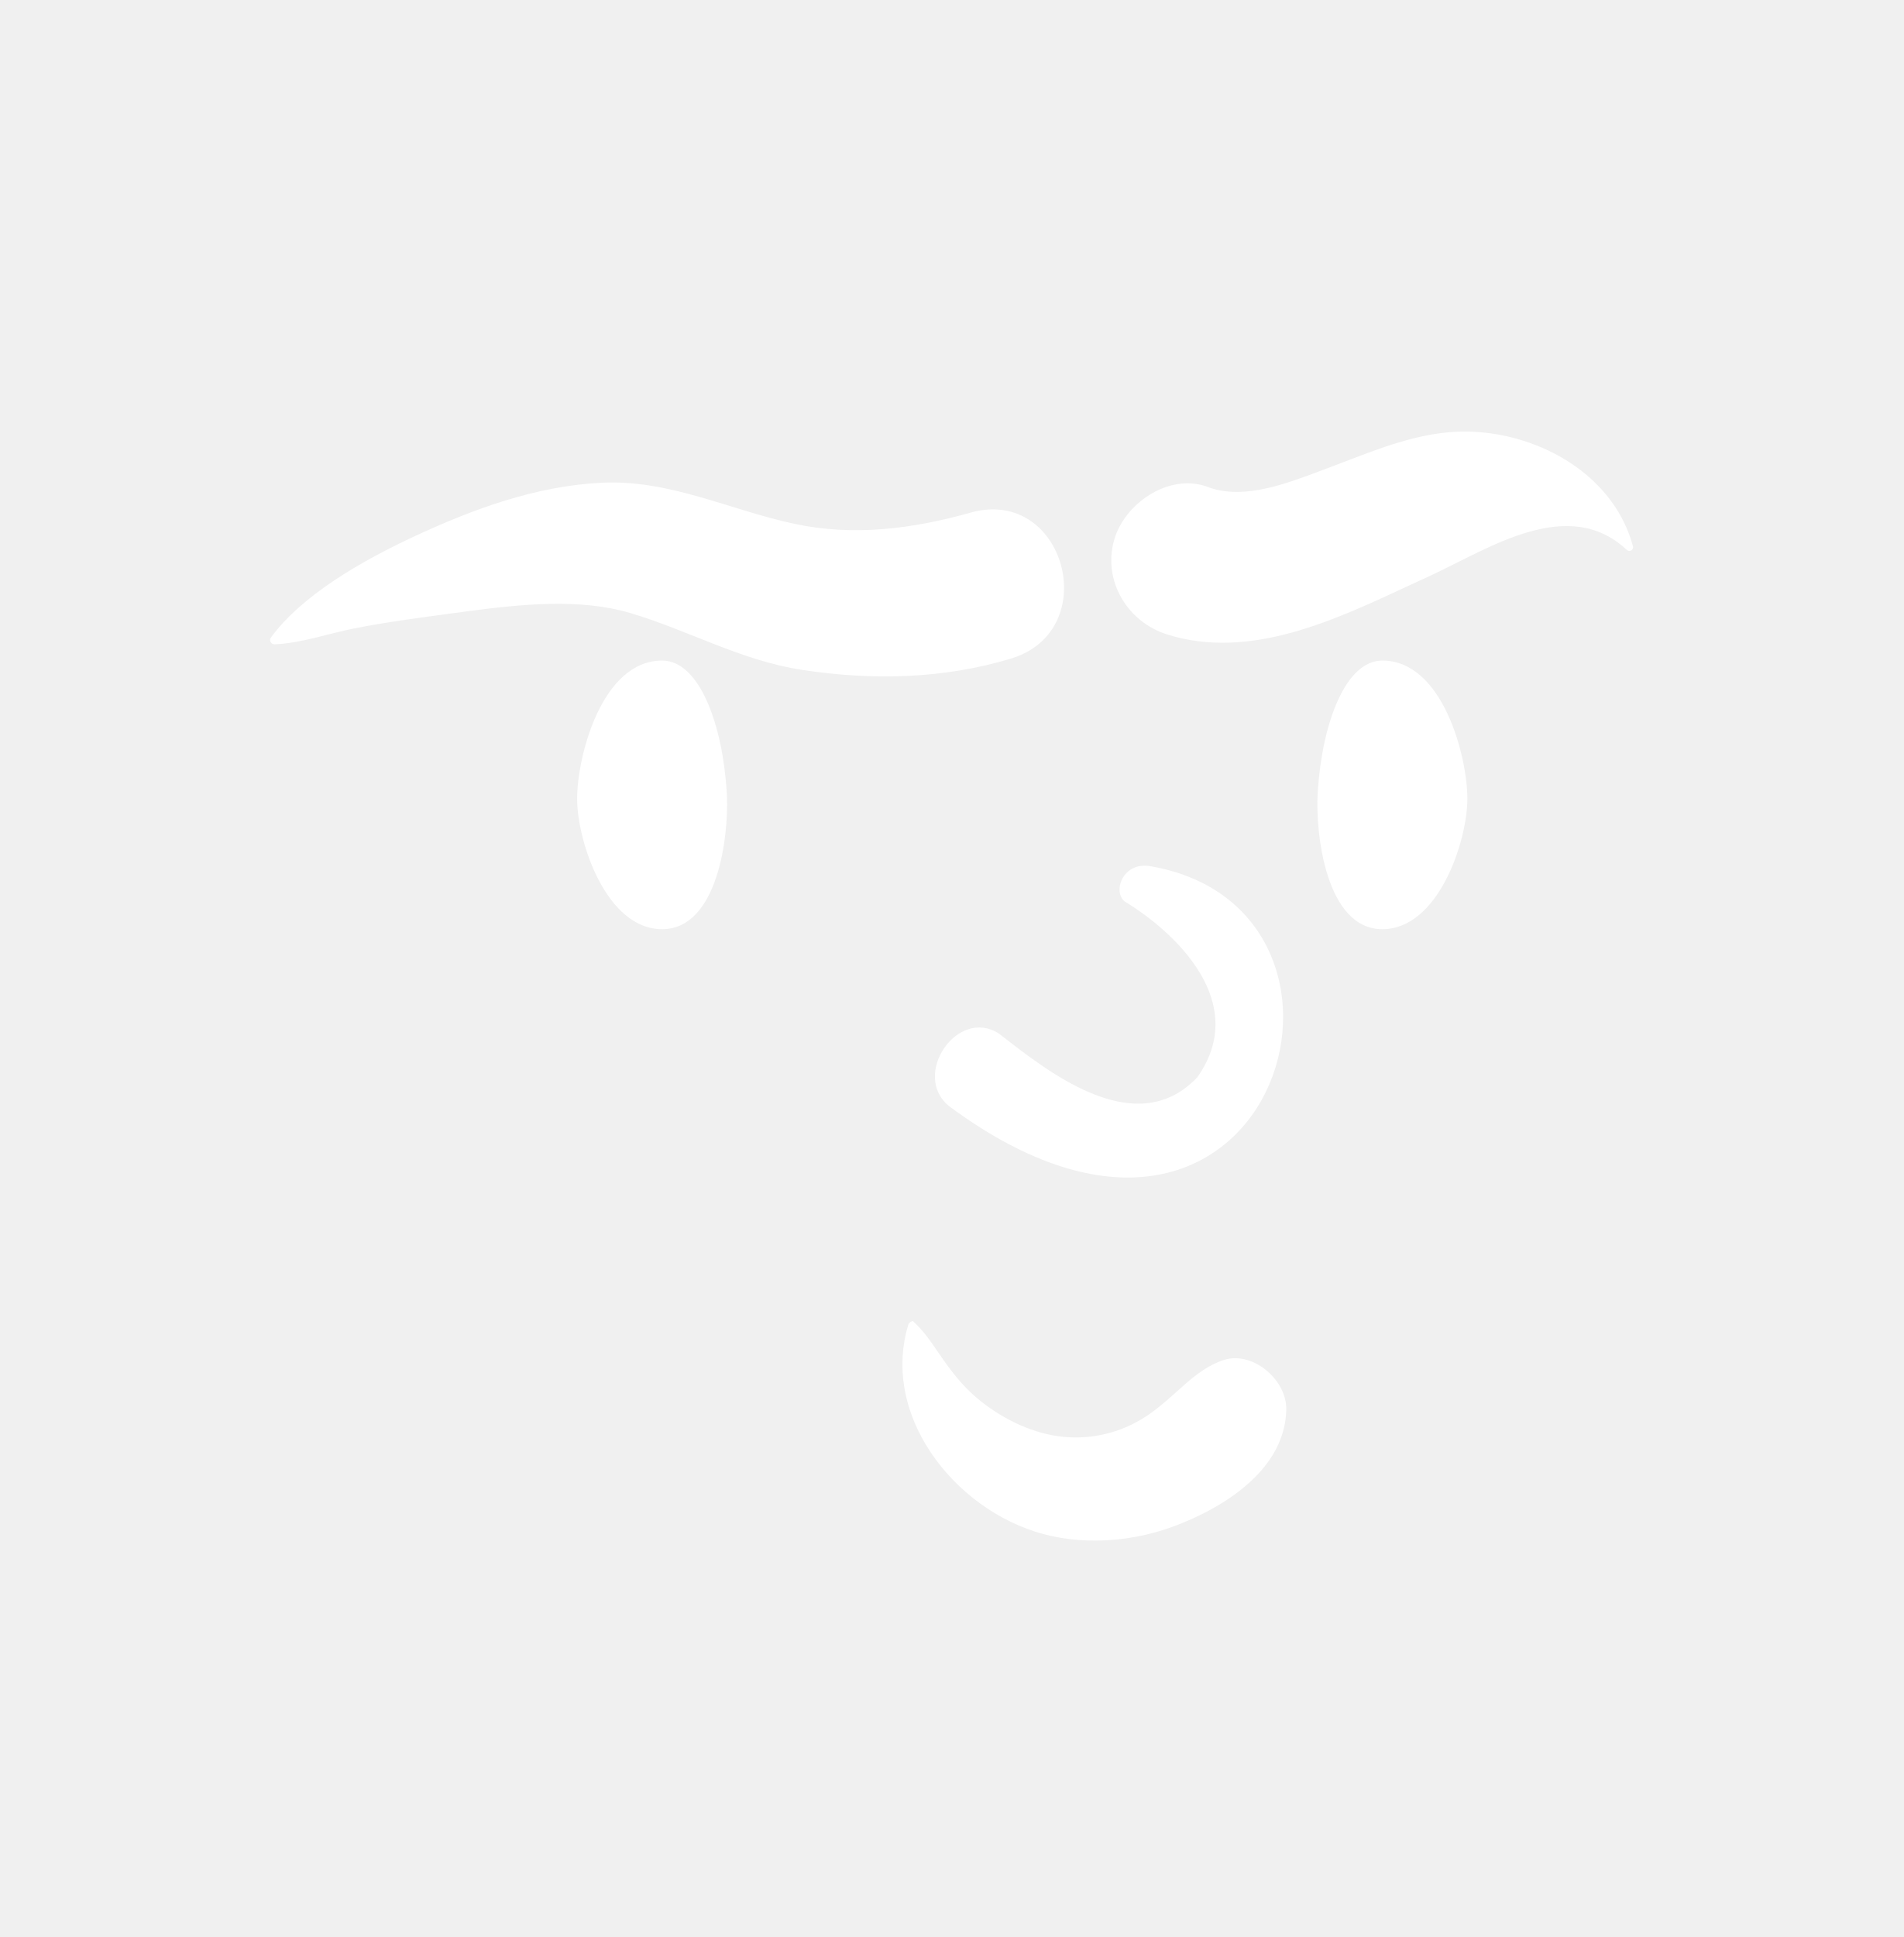
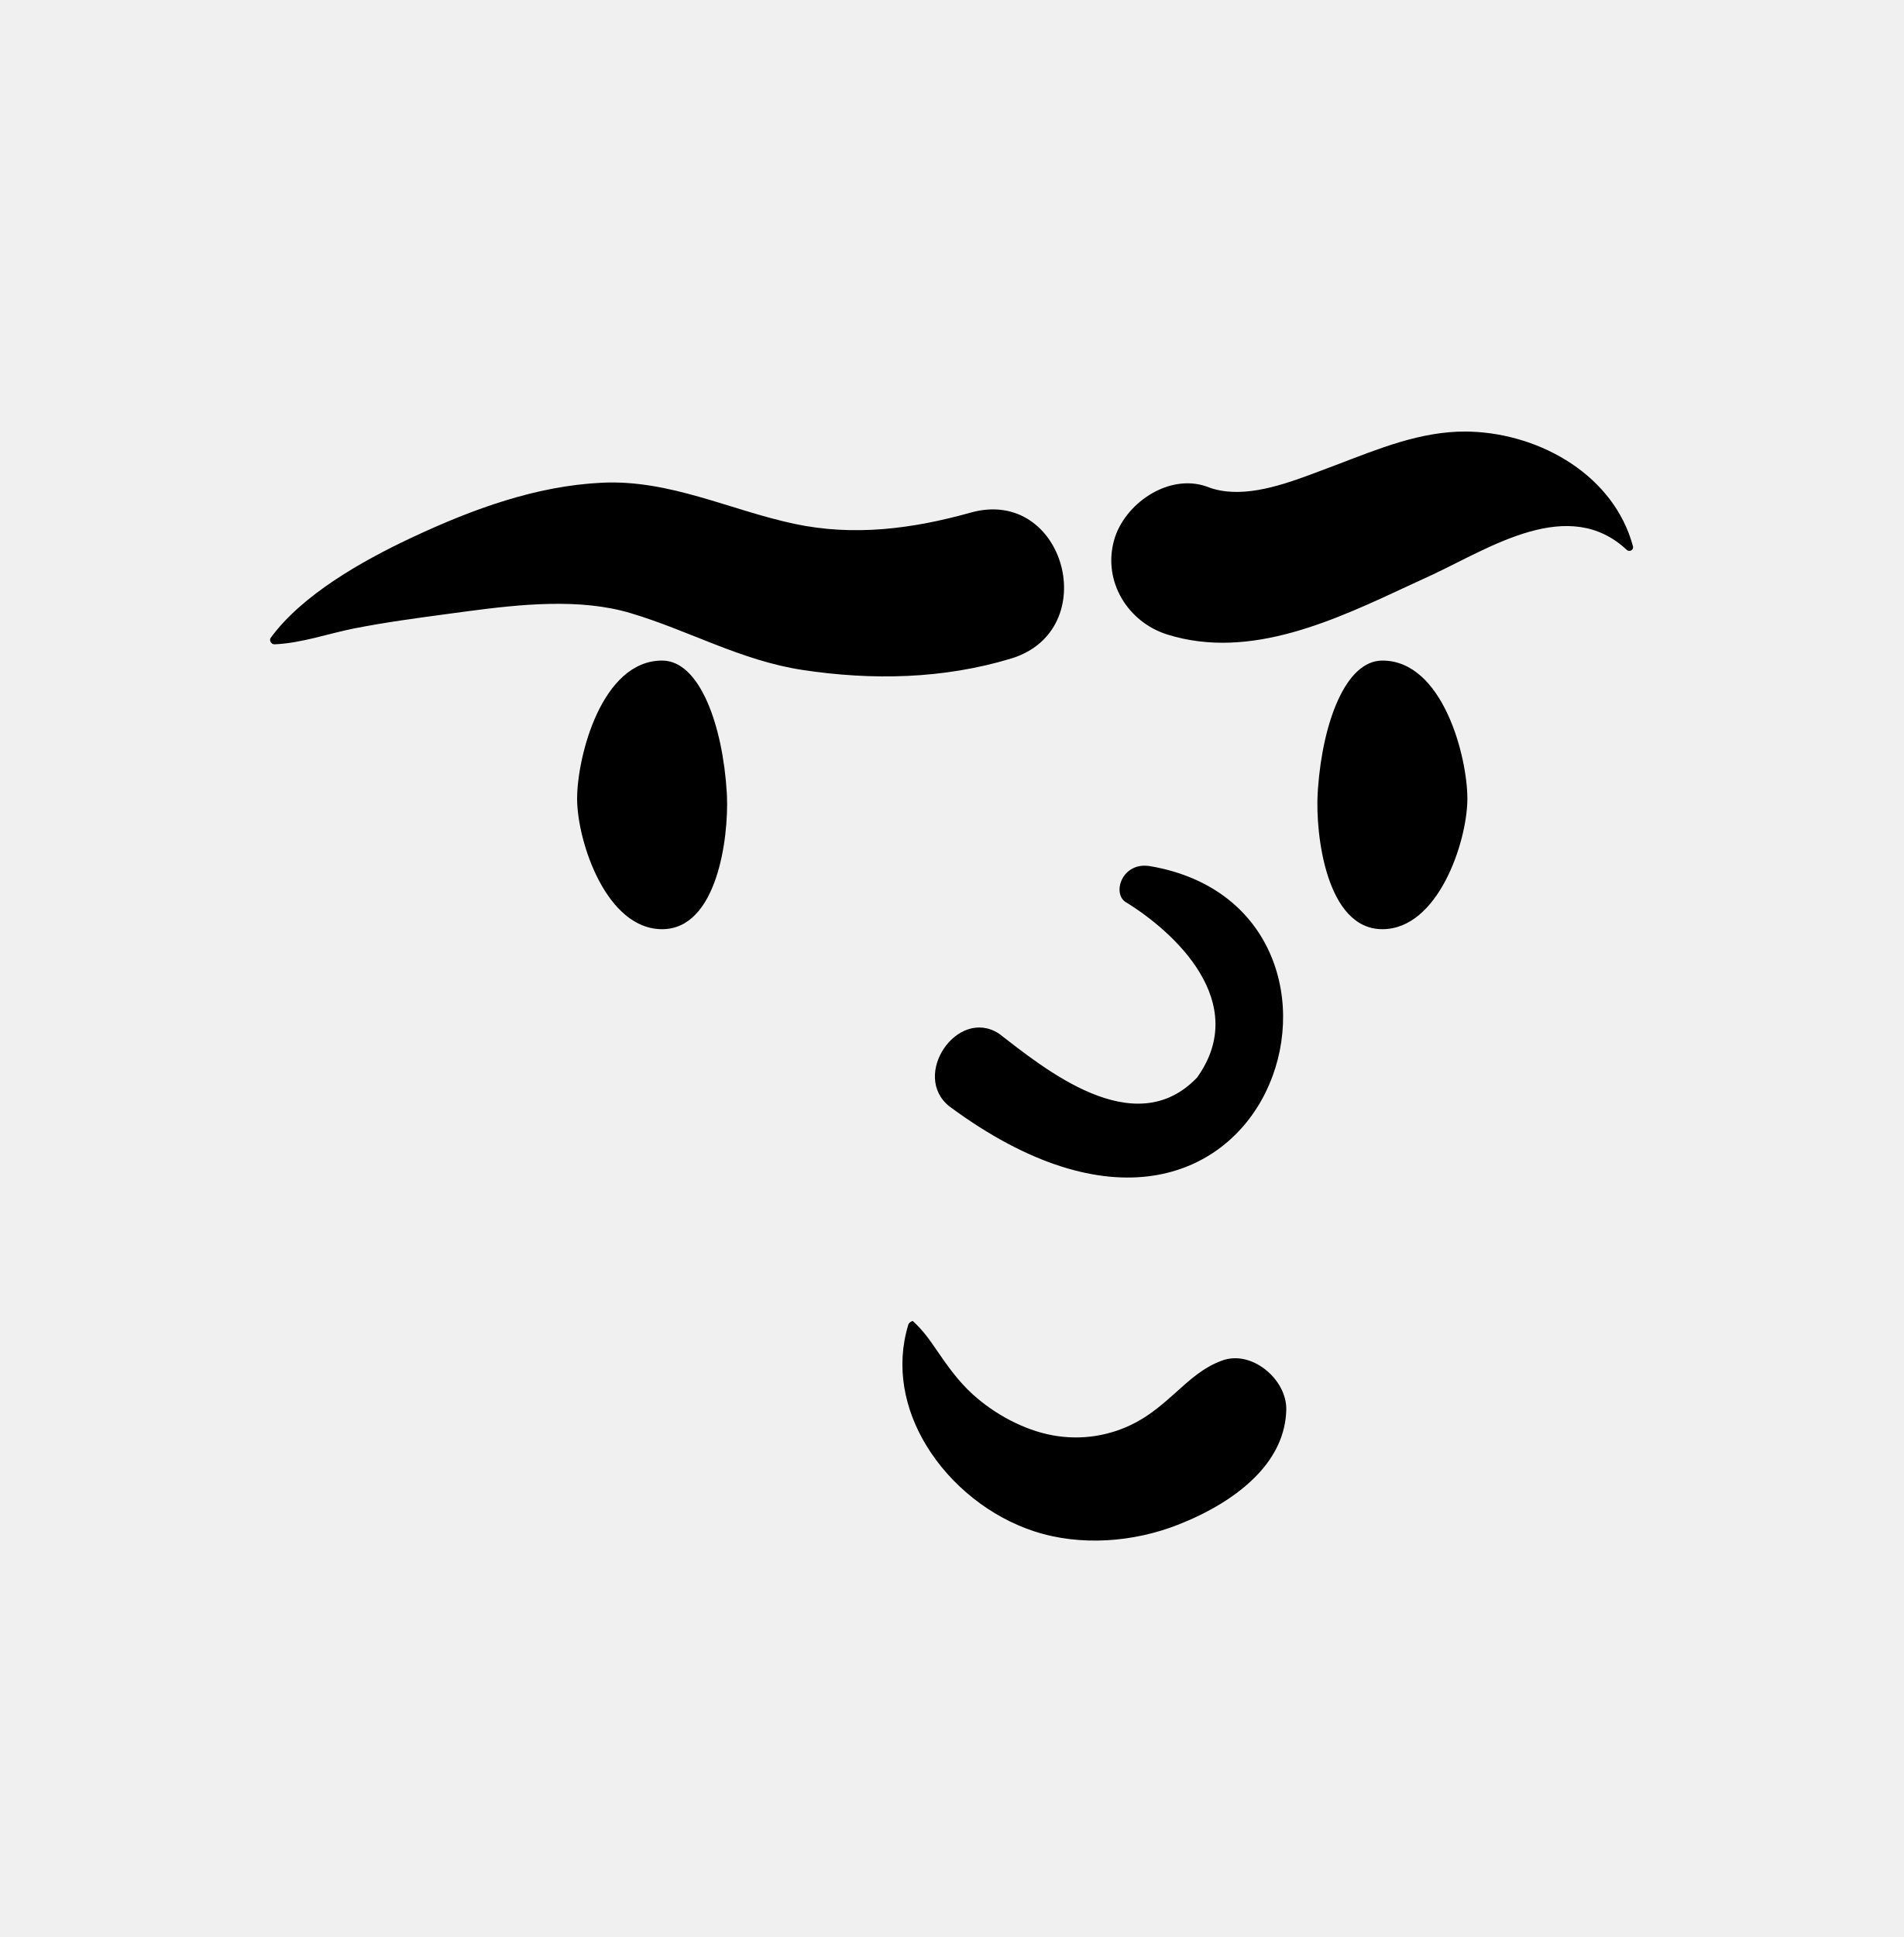
<svg xmlns="http://www.w3.org/2000/svg" width="289" height="294" viewBox="0 0 289 294" fill="none">
-   <path fill-rule="evenodd" clip-rule="evenodd" d="M178.872 231.417C172.085 234.085 164.066 234.715 157.061 232.442C150.362 230.268 144.28 225.429 140.6 219.344C137.322 213.924 135.953 207.492 137.89 201.079C137.983 200.772 138.283 200.576 138.573 200.5C140.158 201.943 141.138 203.376 142.116 204.802C143.765 207.206 145.419 209.586 147.688 211.642C150.989 214.632 155.438 217.061 159.853 217.862C164.175 218.648 168.599 217.953 172.47 215.884C174.824 214.627 176.727 212.946 178.611 211.257C180.663 209.418 182.683 207.551 185.509 206.512C187.774 205.68 190.153 206.382 191.981 207.775C193.945 209.271 195.358 211.613 195.279 214.062C195.158 217.856 193.497 221.021 191.088 223.632C187.83 227.162 183.223 229.706 178.872 231.417ZM170.814 136.867C178.365 141.457 189.871 152.16 181.748 163.539C172.186 173.573 158.418 162.069 151.634 156.866C145.343 152.833 138.275 163.204 144.112 167.912C193.135 204.208 213.03 138.067 174.633 131.47C170.406 130.743 168.836 135.447 170.814 136.867ZM91.388 73.268C101.68 72.776 110.75 77.398 120.558 79.498C129.622 81.44 138.552 80.274 147.367 77.804C161.673 73.795 167.587 95.695 153.476 99.963C143.2 103.071 132.38 103.287 121.835 101.685C112.468 100.261 104.616 95.701 95.685 93.046C88.02 90.769 79.004 91.715 70.91 92.787L67.768 93.21C63.098 93.839 58.403 94.47 53.779 95.383C49.767 96.176 45.762 97.627 41.667 97.795C41.202 97.815 40.808 97.211 41.101 96.808C45.858 90.277 55.026 85.124 62.319 81.688L62.813 81.456C71.815 77.259 81.365 73.746 91.388 73.268ZM87.617 121.423L87.616 121.198C87.63 114.821 91.344 100.262 100.524 100.262C106.259 100.262 109.741 110.171 110.344 120.385L110.364 120.802C110.631 127.152 108.888 141.033 100.524 141.033C92.071 141.033 87.704 127.886 87.617 121.423ZM222.772 121.423L222.774 121.198C222.76 114.821 219.046 100.262 209.866 100.262C204.274 100.262 200.824 109.681 200.097 119.62L200.046 120.385C199.684 126.521 201.314 141.033 209.866 141.033C218.318 141.033 222.685 127.886 222.772 121.423ZM222.632 65.501L223.288 65.516C234.016 65.888 245.051 72.243 247.915 82.918C248.063 83.472 247.38 83.845 246.975 83.465C238.154 75.206 226.291 83.097 217.458 87.234L214.213 88.733C202.826 94.03 189.875 100.259 177.231 96.311C171.226 94.436 167.412 88.266 169.125 82.034C170.649 76.489 177.342 71.829 183.139 73.83L183.402 73.926C188.112 75.727 193.904 73.902 198.768 72.102L202.764 70.602C209.189 68.163 215.645 65.436 222.632 65.501Z" fill="white" />
+   <path fill-rule="evenodd" clip-rule="evenodd" d="M178.872 231.417C172.085 234.085 164.066 234.715 157.061 232.442C150.362 230.268 144.28 225.429 140.6 219.344C137.322 213.924 135.953 207.492 137.89 201.079C137.983 200.772 138.283 200.576 138.573 200.5C140.158 201.943 141.138 203.376 142.116 204.802C143.765 207.206 145.419 209.586 147.688 211.642C150.989 214.632 155.438 217.061 159.853 217.862C164.175 218.648 168.599 217.953 172.47 215.884C174.824 214.627 176.727 212.946 178.611 211.257C180.663 209.418 182.683 207.551 185.509 206.512C187.774 205.68 190.153 206.382 191.981 207.775C193.945 209.271 195.358 211.613 195.279 214.062C195.158 217.856 193.497 221.021 191.088 223.632C187.83 227.162 183.223 229.706 178.872 231.417ZM170.814 136.867C178.365 141.457 189.871 152.16 181.748 163.539C172.186 173.573 158.418 162.069 151.634 156.866C145.343 152.833 138.275 163.204 144.112 167.912C193.135 204.208 213.03 138.067 174.633 131.47C170.406 130.743 168.836 135.447 170.814 136.867ZM91.388 73.268C101.68 72.776 110.75 77.398 120.558 79.498C129.622 81.44 138.552 80.274 147.367 77.804C161.673 73.795 167.587 95.695 153.476 99.963C143.2 103.071 132.38 103.287 121.835 101.685C112.468 100.261 104.616 95.701 95.685 93.046C88.02 90.769 79.004 91.715 70.91 92.787L67.768 93.21C63.098 93.839 58.403 94.47 53.779 95.383C49.767 96.176 45.762 97.627 41.667 97.795C41.202 97.815 40.808 97.211 41.101 96.808C45.858 90.277 55.026 85.124 62.319 81.688L62.813 81.456C71.815 77.259 81.365 73.746 91.388 73.268ZM87.617 121.423L87.616 121.198C87.63 114.821 91.344 100.262 100.524 100.262C106.259 100.262 109.741 110.171 110.344 120.385L110.364 120.802C110.631 127.152 108.888 141.033 100.524 141.033C92.071 141.033 87.704 127.886 87.617 121.423ZM222.772 121.423L222.774 121.198C222.76 114.821 219.046 100.262 209.866 100.262C204.274 100.262 200.824 109.681 200.097 119.62L200.046 120.385C199.684 126.521 201.314 141.033 209.866 141.033C218.318 141.033 222.685 127.886 222.772 121.423ZM222.632 65.501L223.288 65.516C234.016 65.888 245.051 72.243 247.915 82.918C248.063 83.472 247.38 83.845 246.975 83.465C238.154 75.206 226.291 83.097 217.458 87.234L214.213 88.733C202.826 94.03 189.875 100.259 177.231 96.311C171.226 94.436 167.412 88.266 169.125 82.034C170.649 76.489 177.342 71.829 183.139 73.83L183.402 73.926C188.112 75.727 193.904 73.902 198.768 72.102L202.764 70.602C209.189 68.163 215.645 65.436 222.632 65.501Z" fill="black" />
</svg>
